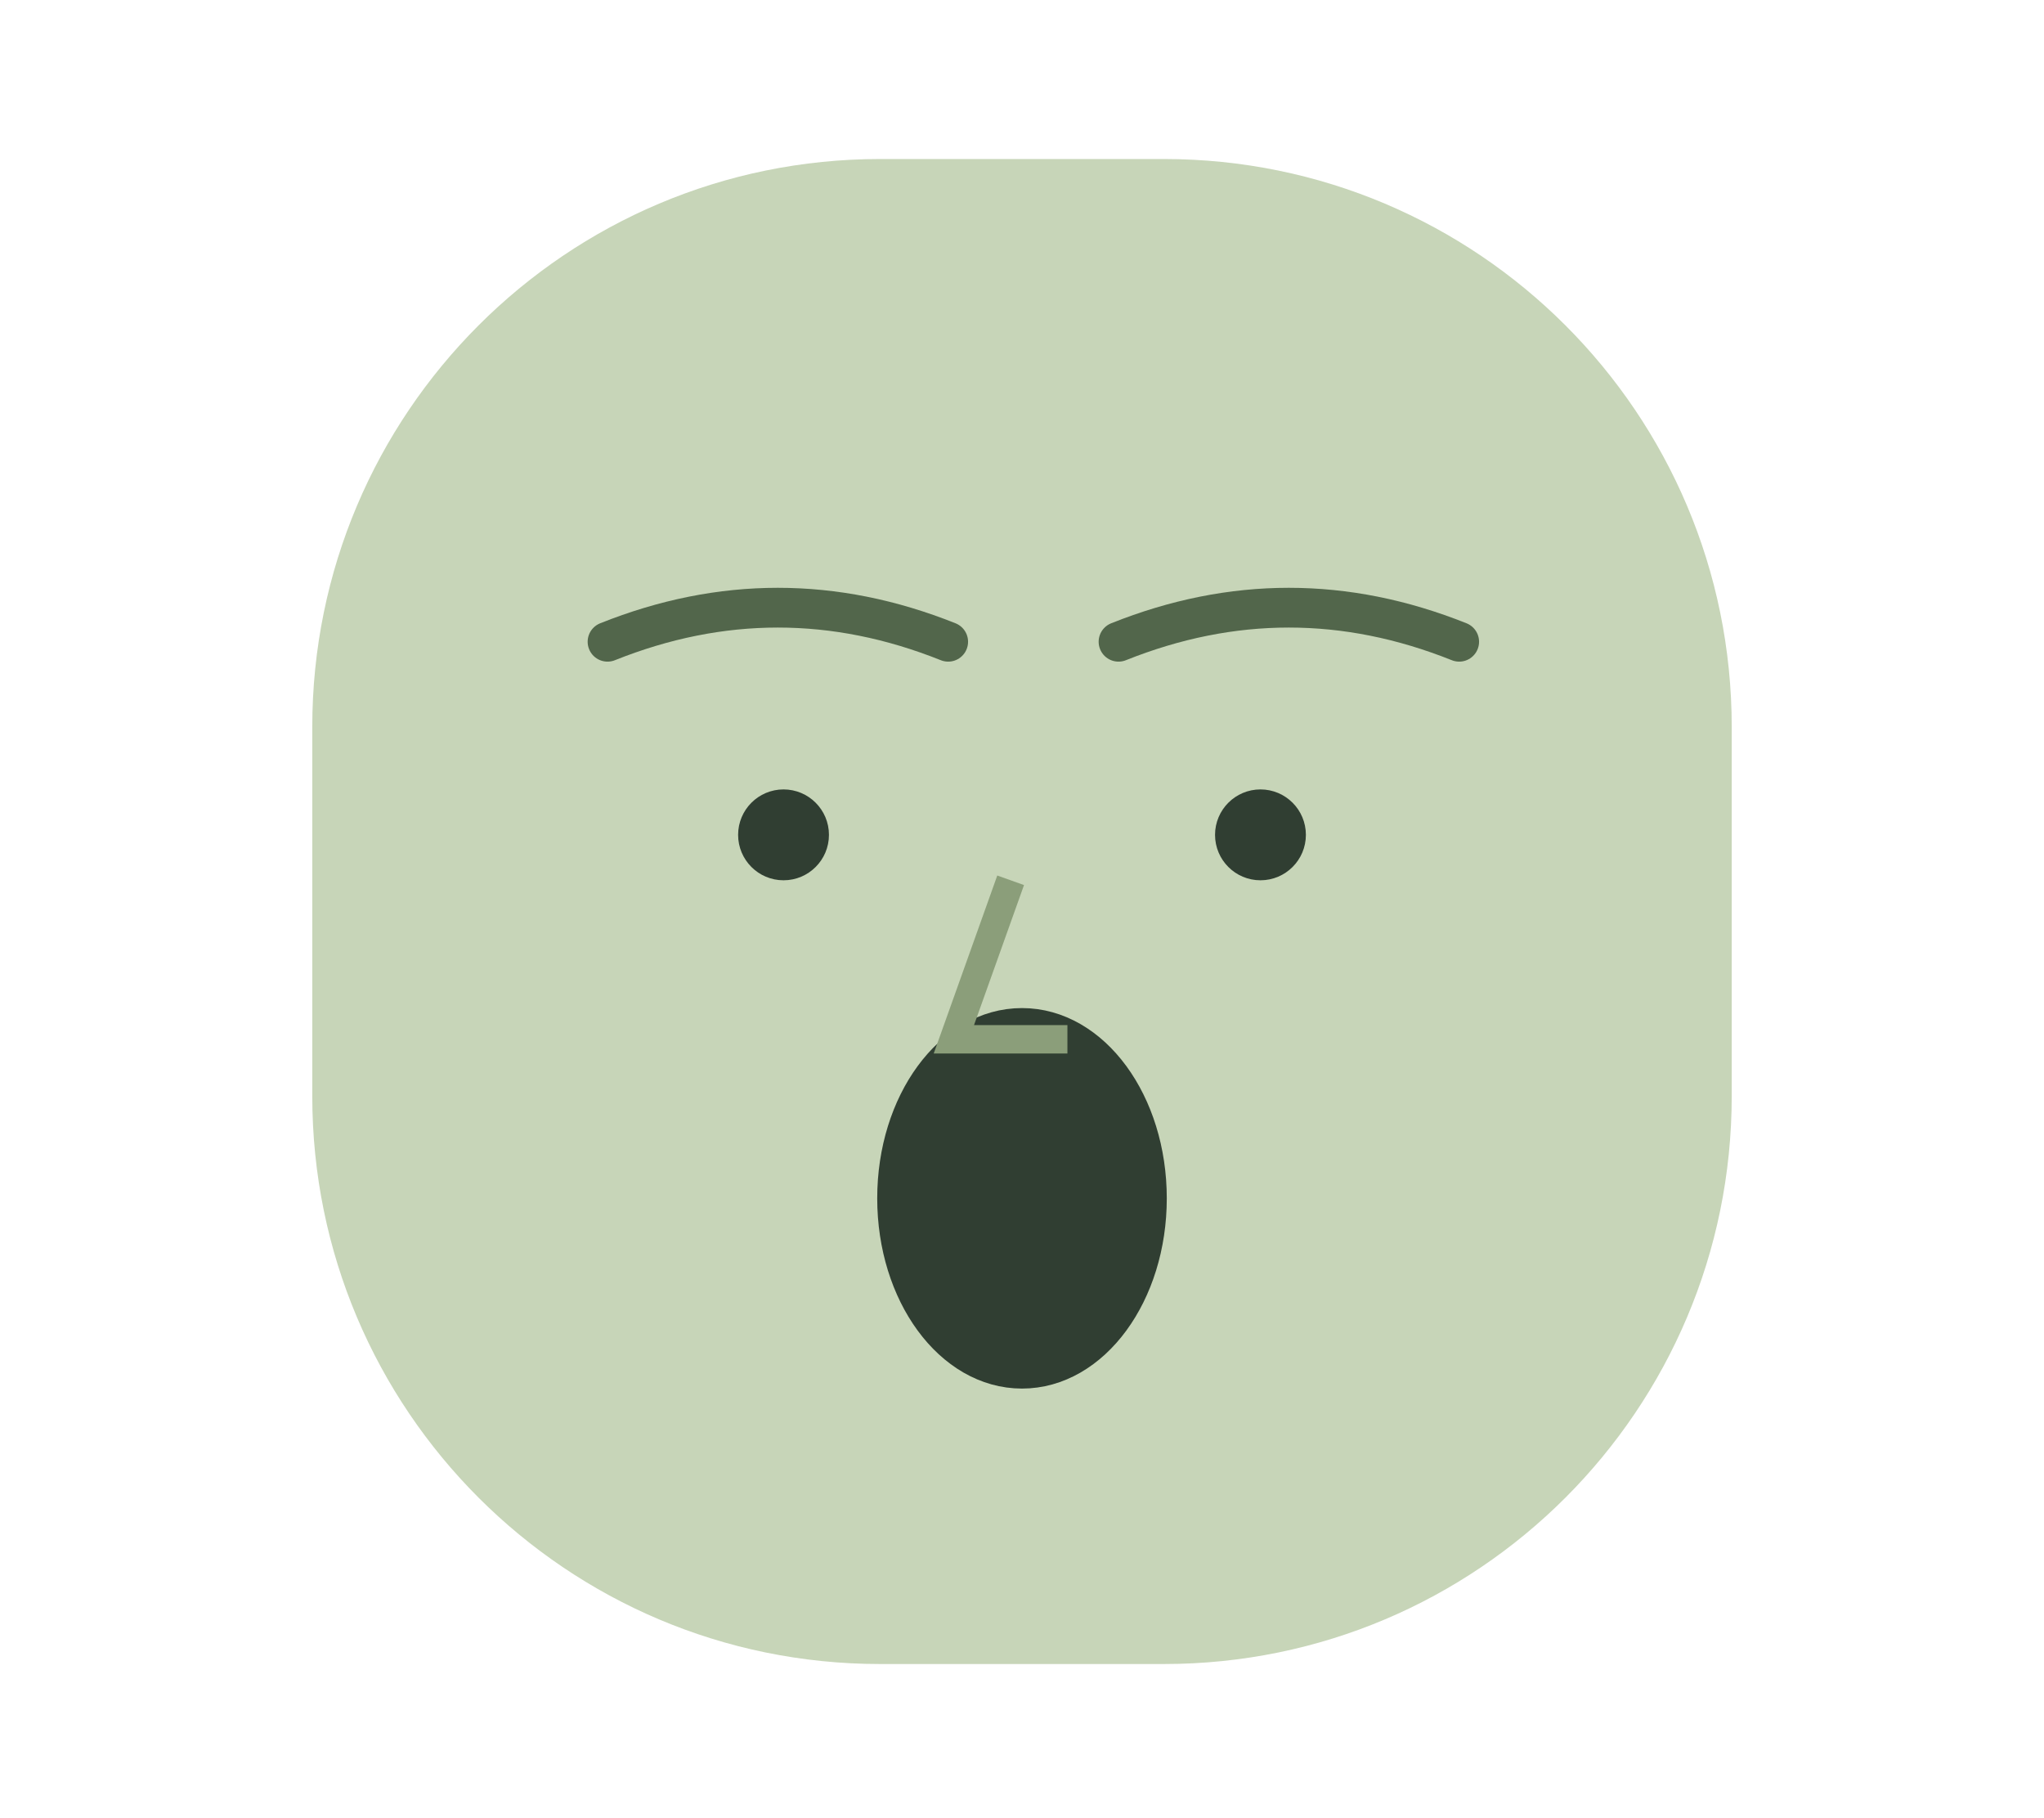
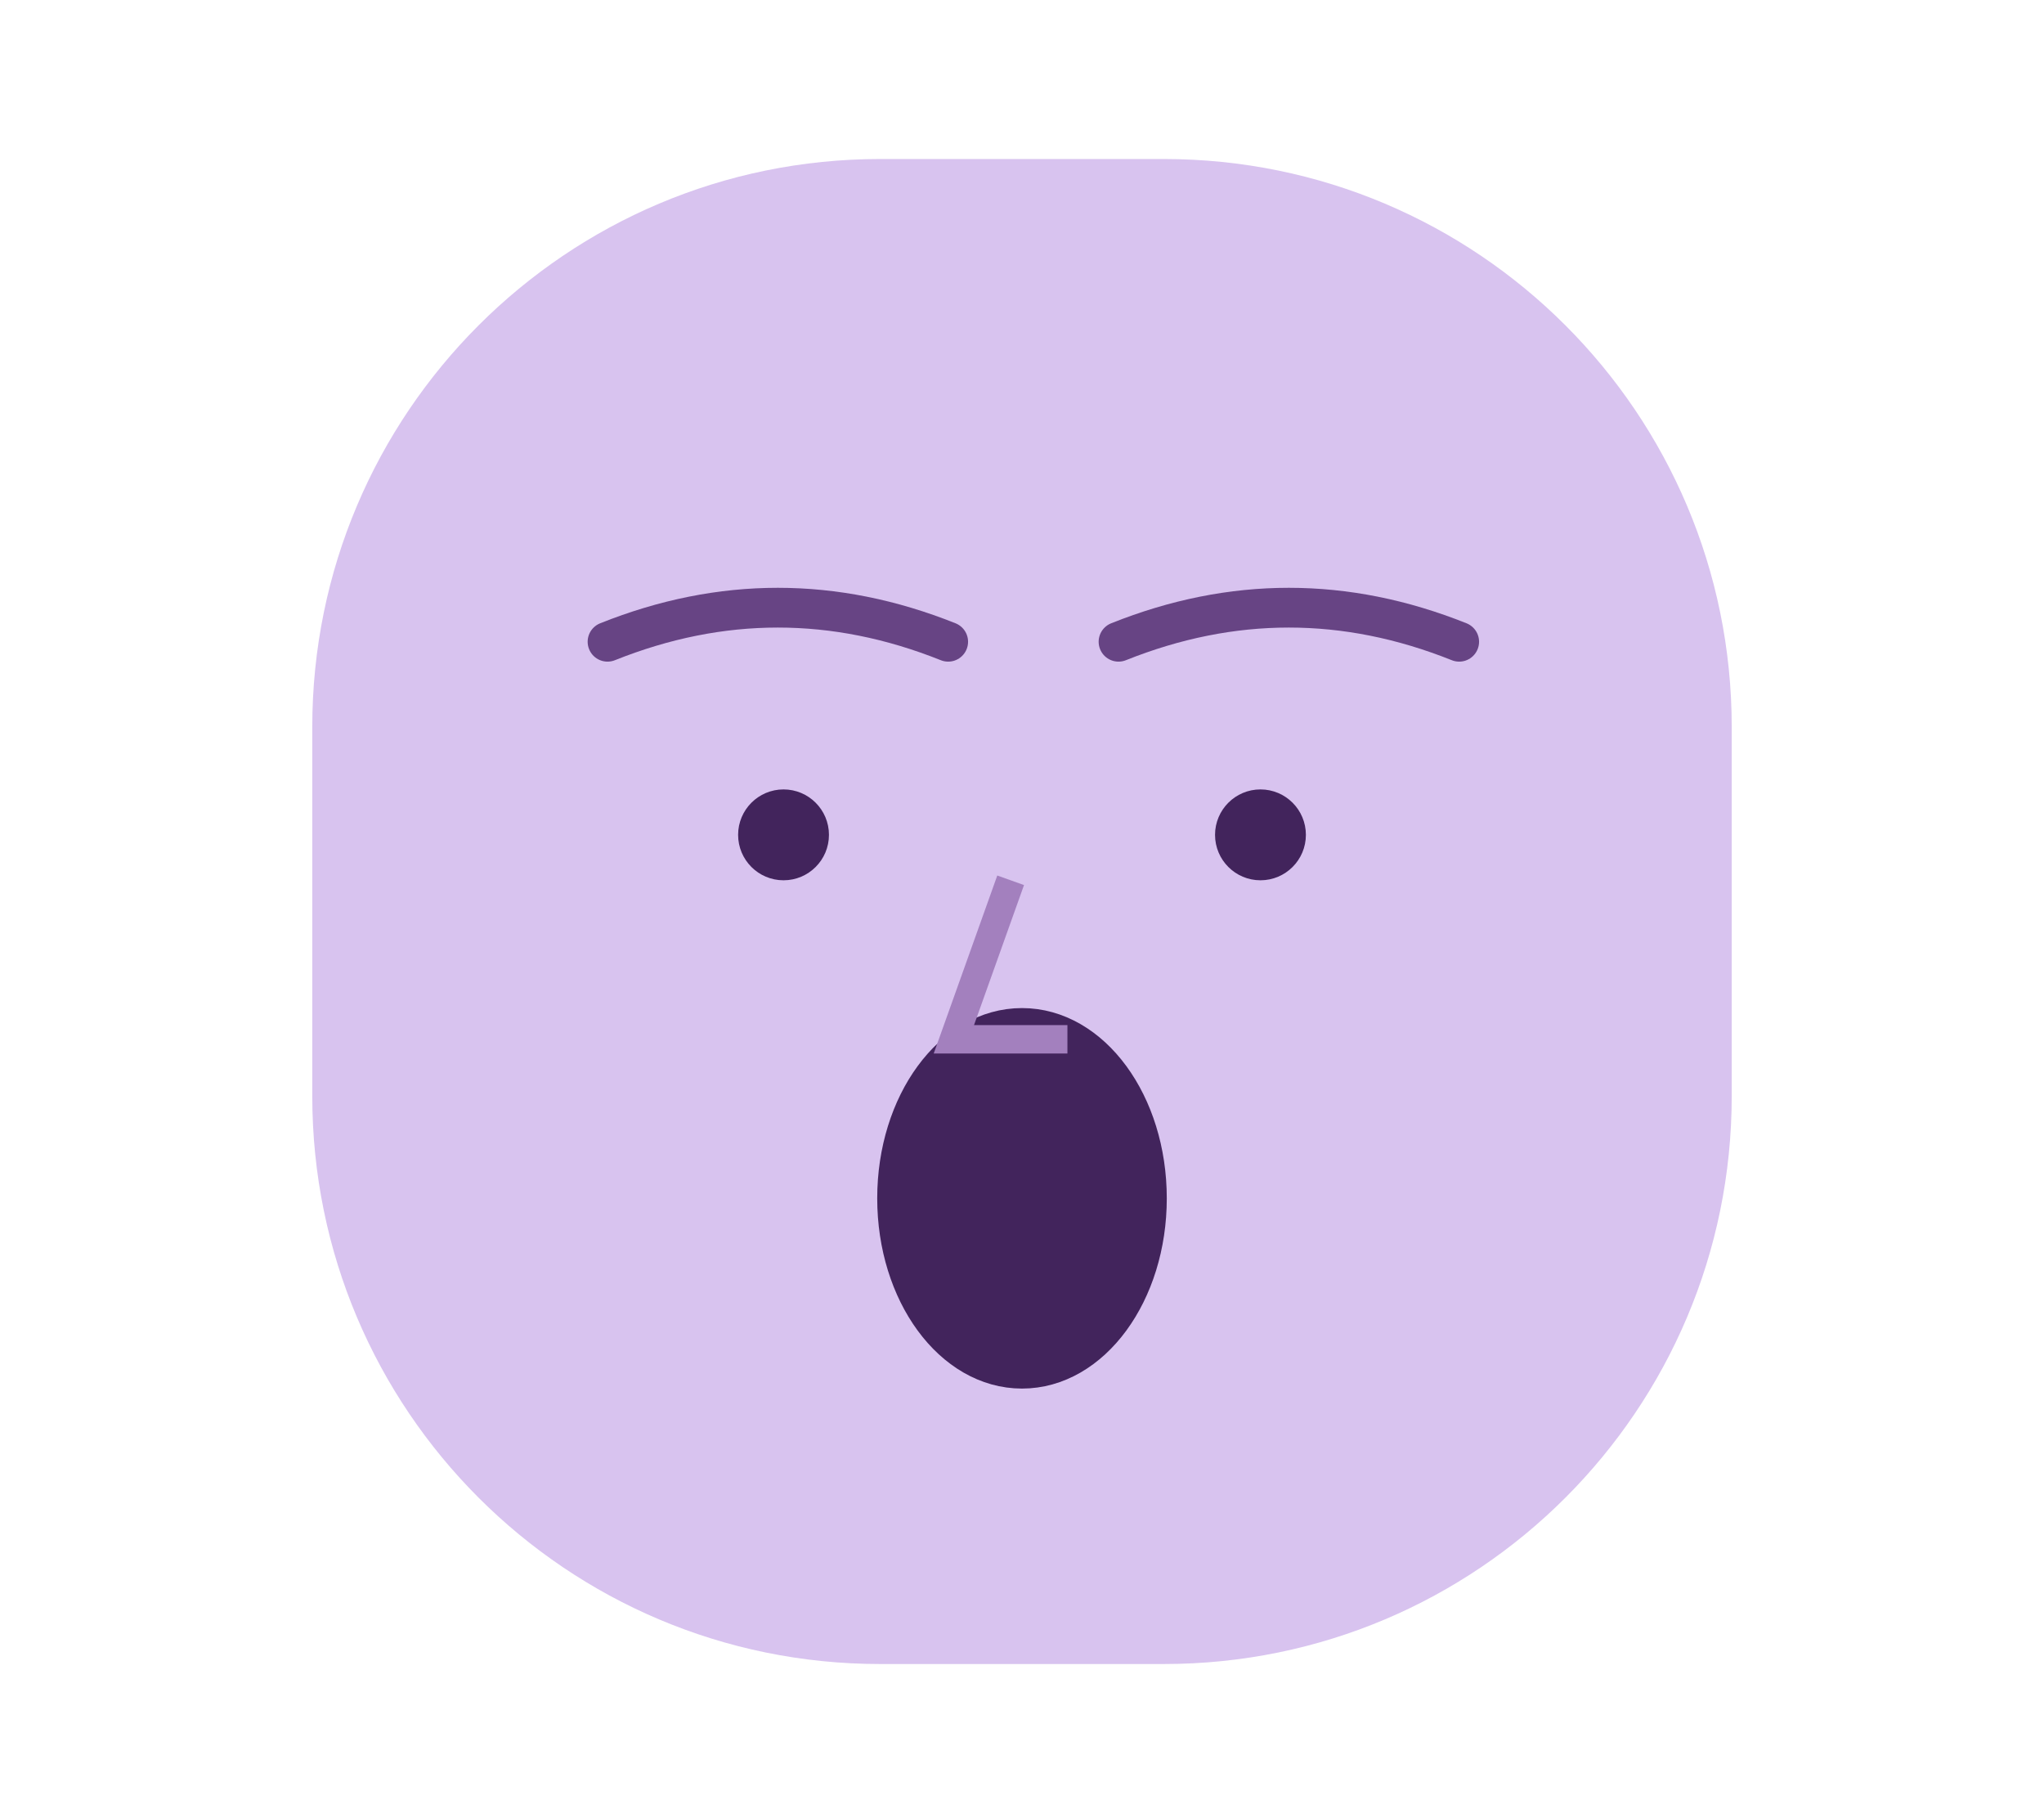
<svg xmlns="http://www.w3.org/2000/svg" viewBox="0 0 360 320">
-   <rect x="55" y="28" width="250" height="265" rx="100" fill="#c7d5b8" />
-   <path d="M107 113q30-12 60 0M197 113q30-12 60 0" fill="none" stroke="#52664b" stroke-width="7" stroke-linecap="round" />
-   <g fill="#303e32">
+   <rect x="55" y="28" width="250" height="265" rx="100" fill="#d8c3ef" />
+   <path d="M107 113q30-12 60 0M197 113q30-12 60 0" fill="none" stroke="#674484" stroke-width="7" stroke-linecap="round" />
+   <g fill="#42245c">
    <circle cx="138" cy="147" r="8" />
    <circle cx="222" cy="147" r="8" />
  </g>
-   <g fill="none" stroke="#303e32" stroke-width="7" stroke-linecap="round">
-     <ellipse cx="180" cy="211" rx="22" ry="30" fill="#303e32" />
+   <g fill="none" stroke="#42245c" stroke-width="7" stroke-linecap="round">
+     <ellipse cx="180" cy="211" rx="22" ry="30" fill="#42245c" />
  </g>
-   <path d="M178 155l-10 28h20" fill="none" stroke="#8b9e7a" stroke-width="5" />
+   <path d="M178 155l-10 28h20" fill="none" stroke="#a380be" stroke-width="5" />
</svg>
